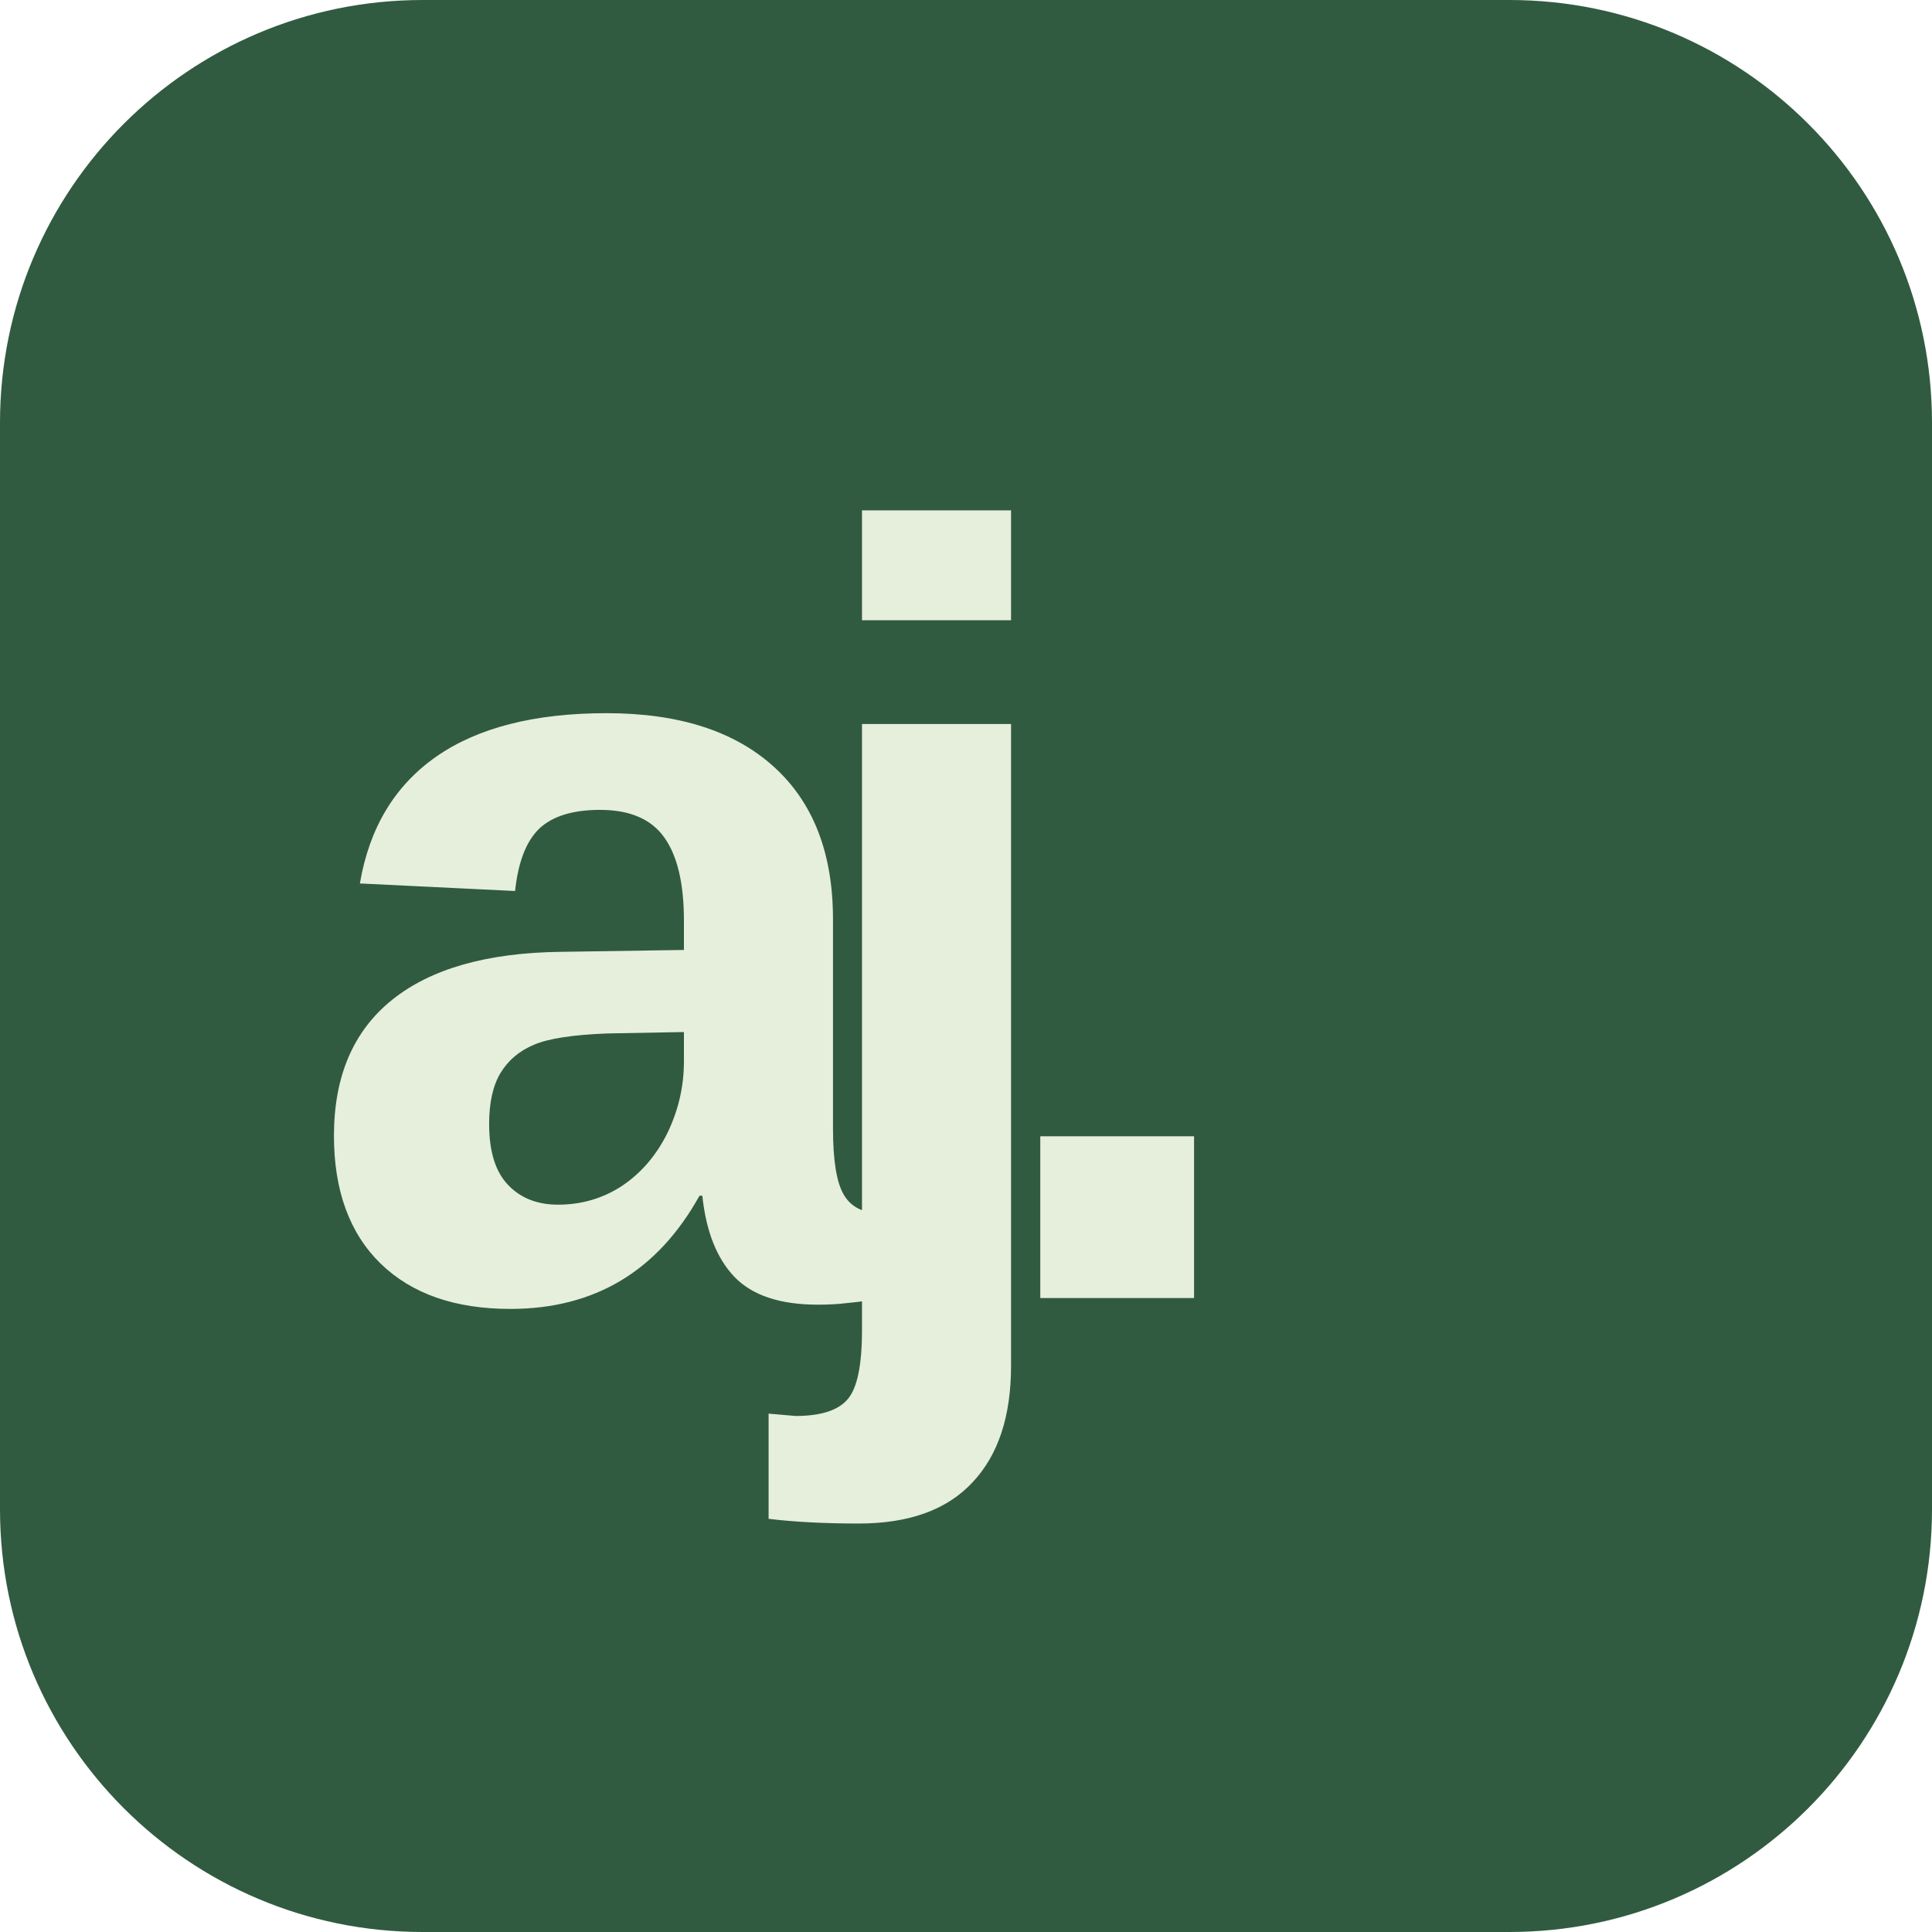
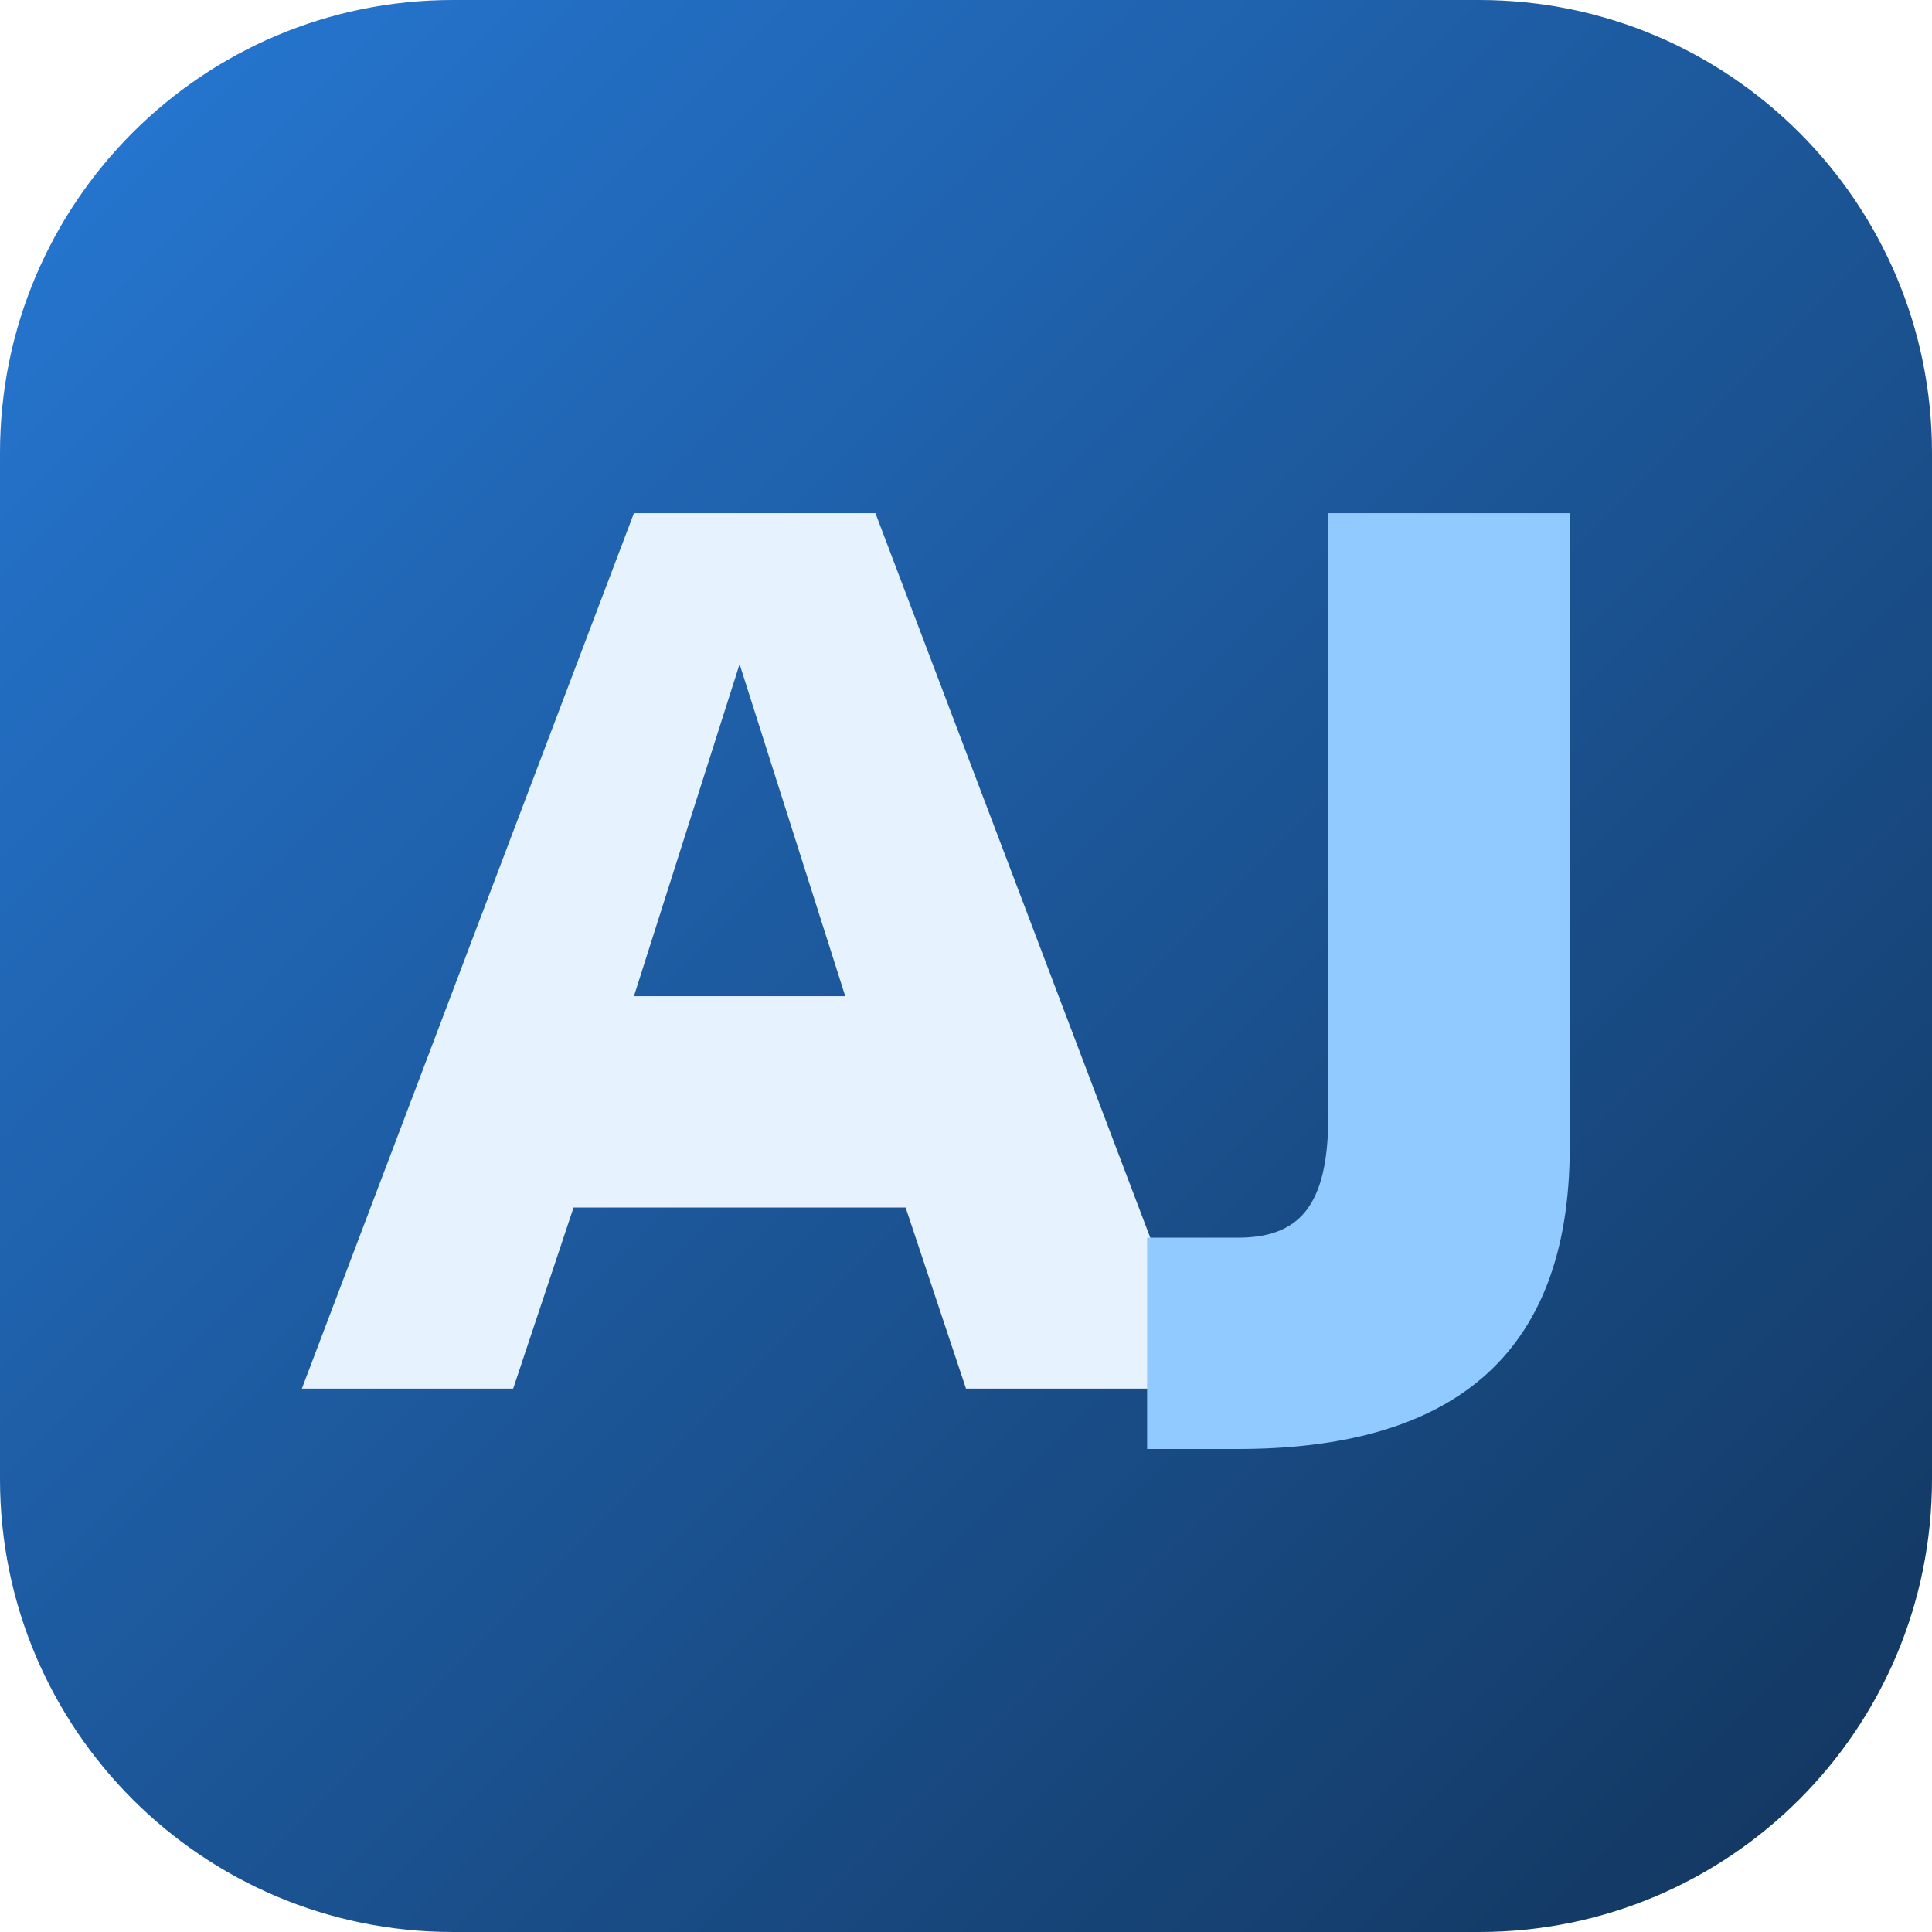
<svg xmlns="http://www.w3.org/2000/svg" viewBox="0 0 64 64">
-   <rect width="64" height="64" rx="14" fill="#315b40" />
-   <text x="10" y="43" fill="#e6efdb" font-family="Arial,sans-serif" font-size="36" font-weight="700" letter-spacing="-4">aj.</text>
+   <defs>
+     <linearGradient id="b" x2="1" y2="1">
+       <stop stop-color="#2679d6" />
+       <stop offset="1" stop-color="#12345b" />
+     </linearGradient>
+   </defs>
+   <rect width="64" height="64" rx="15" fill="url(#b)" />
+   <path d="M10 46 21 17h8l11 29h-8l-2-6H19l-2 6Zm11-13h7l-3.5-11Z" fill="#e6f3ff" />
+   <path d="M44 17h8v21c0 7-4 10-11 10h-3v-7h3c2 0 3-1 3-4Z" fill="#91caff" />
</svg>
